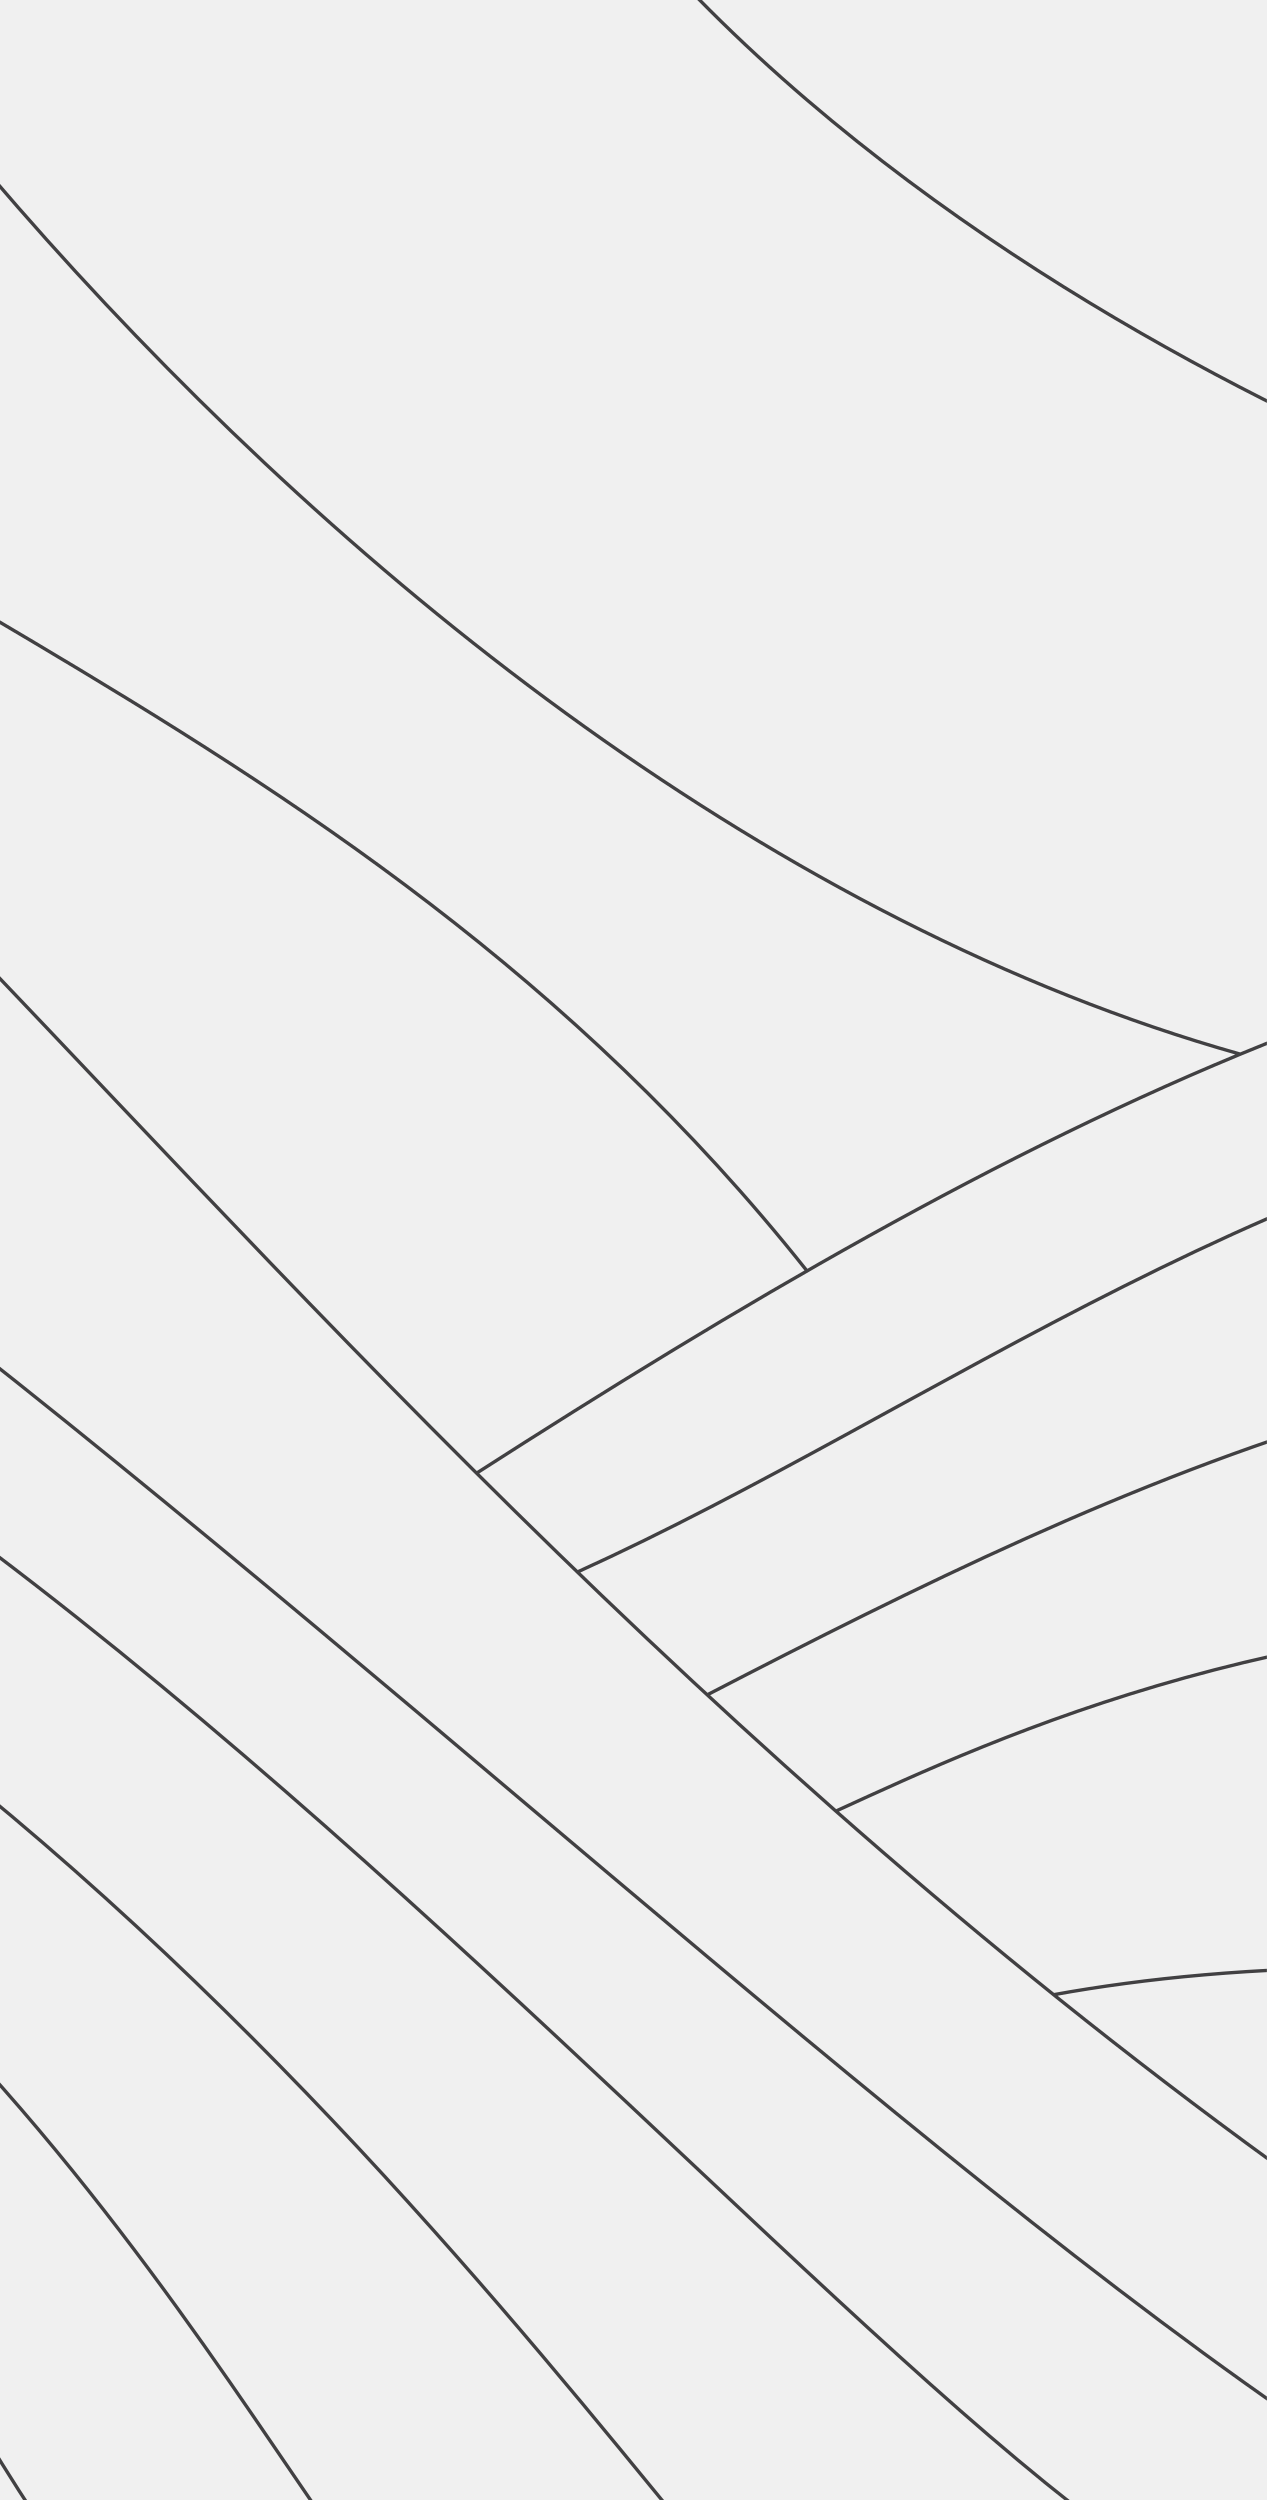
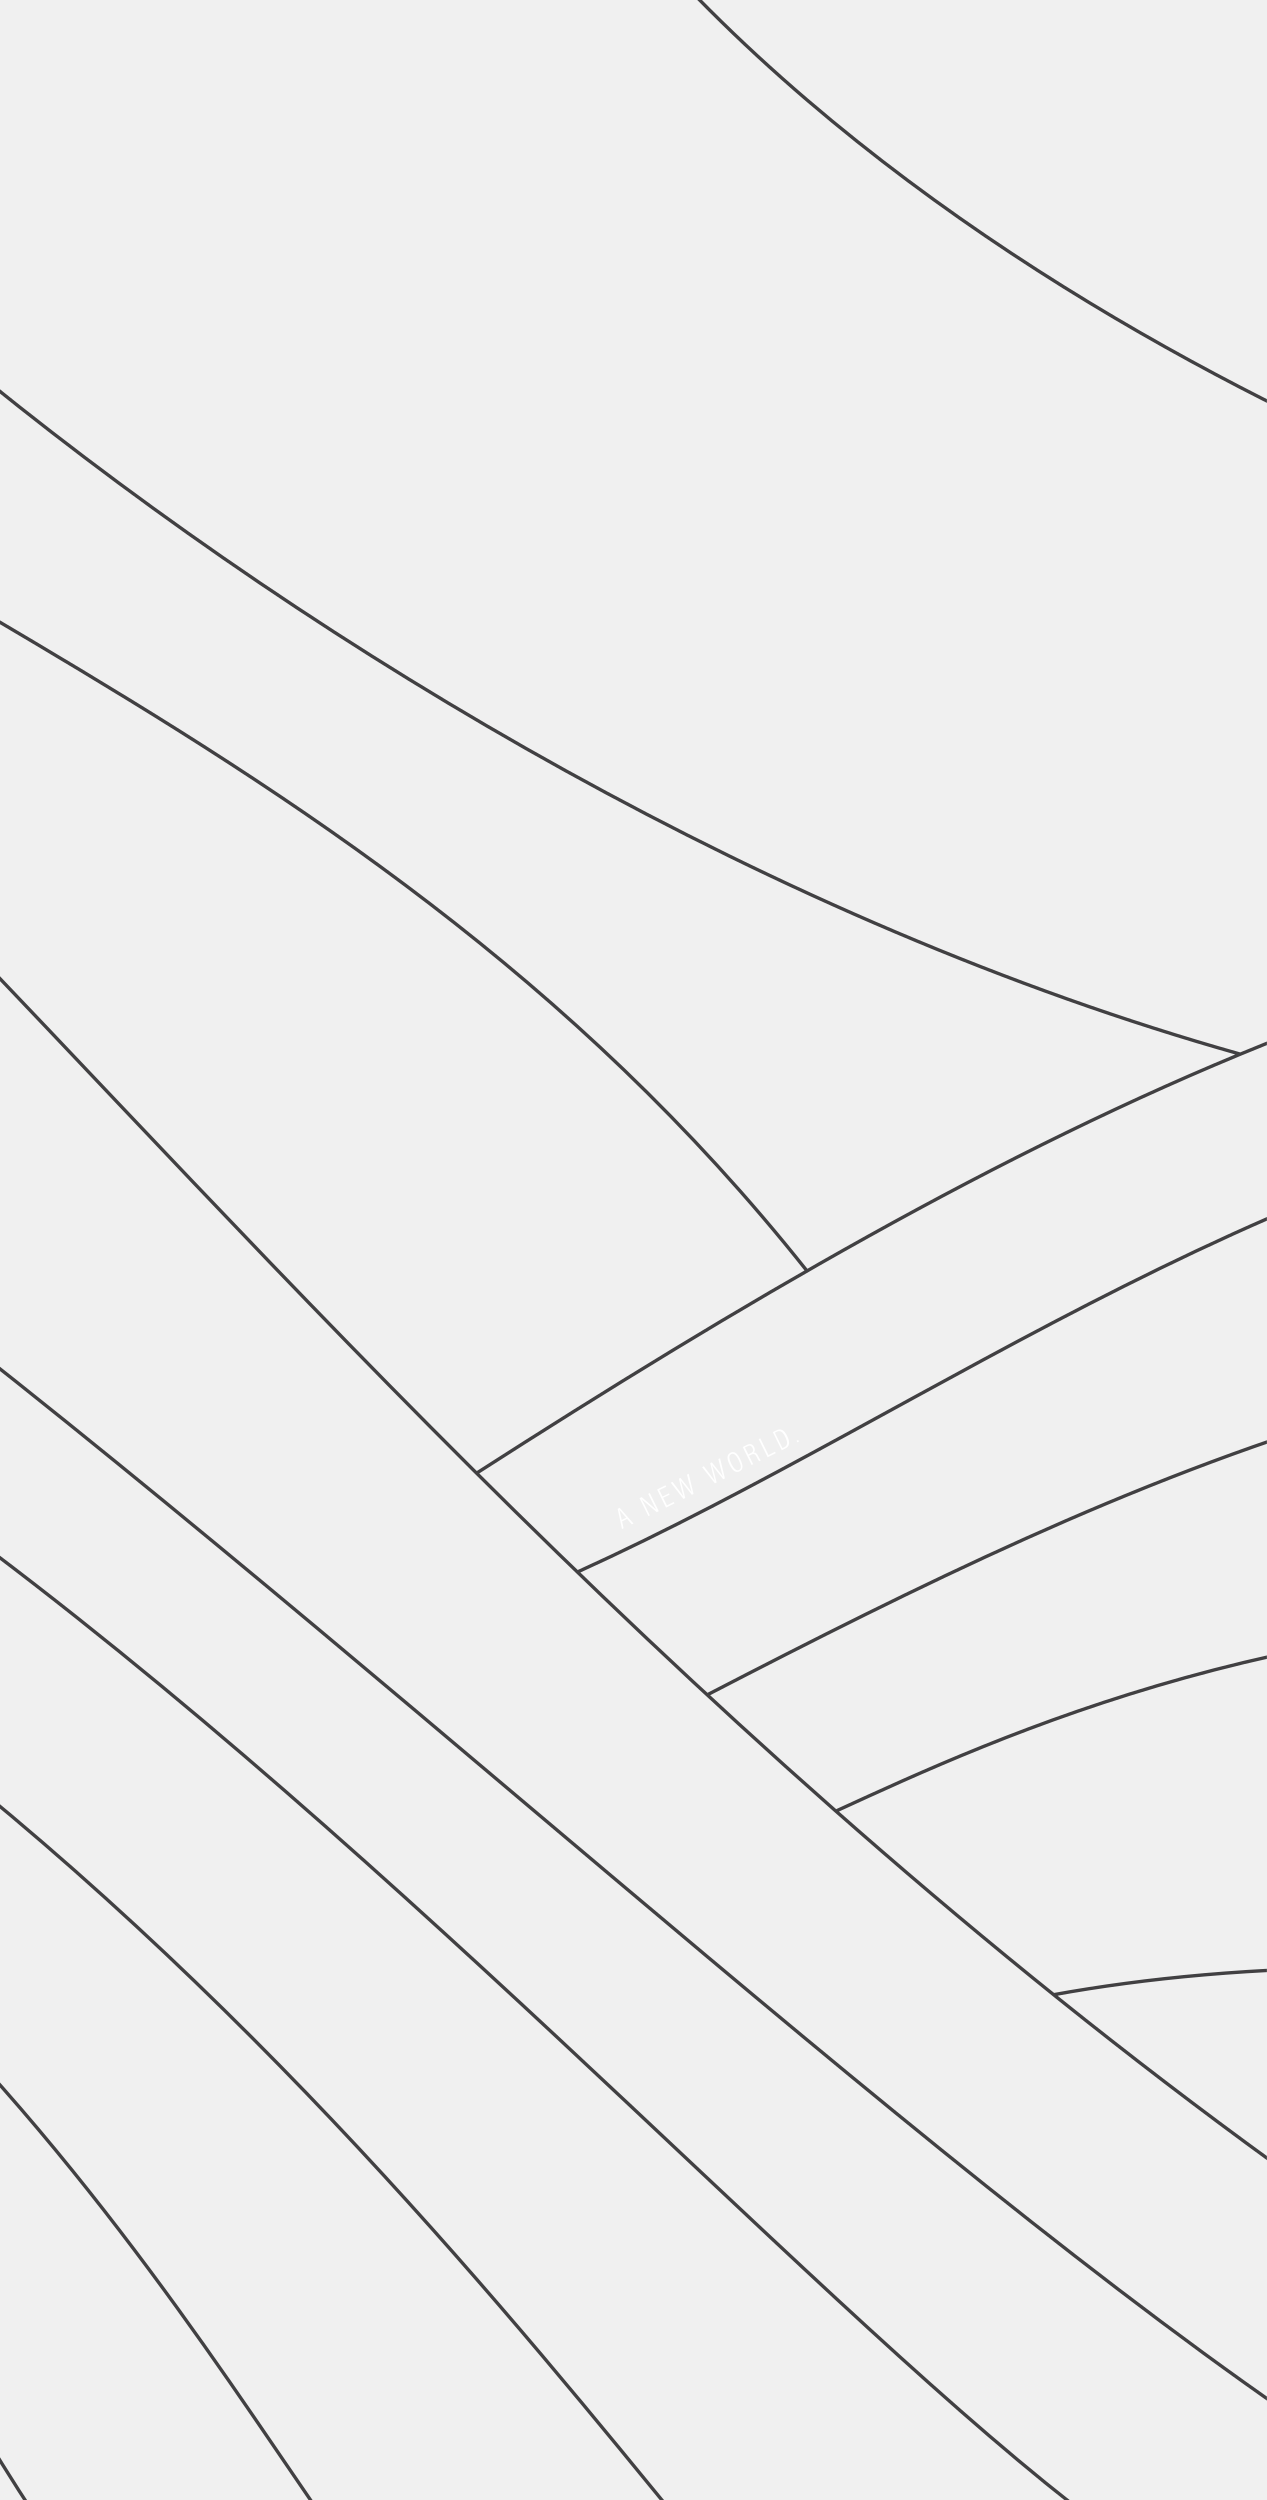
<svg xmlns="http://www.w3.org/2000/svg" fill-rule="evenodd" stroke-miterlimit="10" clip-rule="evenodd" viewBox="0 0 375 740">
-   <g>
-     <path fill="none" d="M0 0h375v740H0z" />
-     <clipPath id="a">
-       <path d="M0 0h375v740H0z" />
-     </clipPath>
-     <g clip-path="url(#a)">
-       <path fill="none" stroke="#414042" d="M-197.488 40.206c107.613 124.996 297.658 161.24 436.367 335.995m829.043 187.014C586.055 141.238 382.472 369.346 170.9 465.323m1099.172 338.78C719.377 258.779 457.74 373.114 209.33 501.679m828.832-49.109l-3.24-2.518c-105.85-84.657-254.163-171.473-419.374-184.087-165.21-12.614-320.276 71.095-474.373 170.027M42.673 777.393c-53.463-25.186-73.304-181.625-276.352-268.527m485.566 293.837c-47.293-33.392-214.882-317.765-503.283-411.97m372.22 386.66C84.246 745.411-11.862 533.488-207.669 475.555m69.319-652.553c7.027 86.65 230.232 411.513 505.487 489.03M124.698-120.887C209.5 83.1 486.647 164.842 486.823 164.899M247.73 535.952c46.544-21.303 138.538-64.637 269.783-57.066M311.948 590.418c53.677-9.742 130.715-12.996 226.554 4.103m-861.687-266.558C-35.9 314.036 273.074 758.921 382.169 777.812m129.432.122C339.894 755.325-74.541 262.949-323.185 218.596m106.035-104.333c165.141 48.172 365.939 429.438 782.793 642.173" />
-     </g>
+   <path fill="none" d="M0 0h375v740H0z" />
+   <g fill="#fff" fill-rule="nonzero">
+     <path d="M184.143 450.32l.435 2.044-.464.23-1.284-5.984.591-.293 4.089 4.646-.506.251-1.384-1.626-1.476.732zm1.204-1.069c-1.09-1.246-1.719-1.985-1.992-2.323.125.464.373 1.601.684 2.971l1.308-.648zM191.938 448.769l-2.634-5.315.633-.314c3.652 3.129 4.093 3.489 4.303 3.7-.418-.738-.816-1.54-1.234-2.383l-1.129-2.278.464-.23 2.654 5.357-.591.293c-3.883-3.277-4.282-3.658-4.471-3.827.377.654.816 1.54 1.296 2.51l1.129 2.278-.422.209zM198.193 442.413l-1.898.941 1.108 2.236 2.025-1.003.209.422-2.489 1.233-2.654-5.357 2.489-1.233.209.422-2.025 1.003.941 1.898 1.898-.941.188.38zM202.273 443.649l-3.73-4.771.506-.251c1.488 1.942 2.829 3.694 3.227 4.285-.229-.675-.976-3.772-1.329-5.226l.464-.23c.88 1.14 2.976 3.674 3.29 4.201-.312-.949-.976-3.772-1.35-5.163l.506-.251 1.431 5.963-.506.251c-.88-1.14-2.808-3.547-3.269-4.159.271.864.976 3.772 1.329 5.121l-.548.272-.021-.042zM211.595 439.029l-3.772-4.751.506-.251c1.488 1.942 2.829 3.694 3.227 4.285-.229-.675-.976-3.772-1.329-5.226l.464-.23c.88 1.14 2.976 3.674 3.29 4.201-.312-.949-.976-3.772-1.35-5.163l.506-.251 1.431 5.963-.506.251c-.88-1.14-2.808-3.547-3.269-4.159.271.864.976 3.772 1.329 5.121l-.506.251-.021-.042zM219.115 431.941c.878 1.772.958 2.993-.223 3.578-1.139.564-2.041-.197-2.94-2.011-.878-1.772-.832-2.95.265-3.494 1.139-.564 2.0.112 2.898 1.926zm-2.657 1.317c.794 1.603 1.571 2.216 2.288 1.861.759-.376.72-1.303-.074-2.906-.836-1.687-1.529-2.132-2.246-1.777-.717.355-.741 1.261.032 2.821zM221.687 430.876l1.254 2.531-.464.23-2.634-5.315 1.35-.669c.886-.439 1.601-.163 2.019.681.397.801.185 1.327-.132 1.642.632-.103.988.298 1.344 1.015l.105.211c.23.464.418.844.649 1.097l-.464.23c-.21-.211-.44-.675-.67-1.139l-.063-.127c-.376-.759-.754-1.097-1.555-.7l-.717.355-.021-.042zm-.188-.38l.801-.397c.717-.355.761-.903.448-1.535-.272-.548-.734-.845-1.409-.51l-.844.418 1.003 2.025zM224.568 425.981l.464-.23 2.445 4.935 1.94-.961.209.422-2.404 1.191-2.654-5.357zM228.702 423.933l1.181-.585c1.223-.606 2.232-.055 3.068 1.632.899 1.814.894 3.077-.498 3.767l-1.055.523-2.654-5.357-.042.021zm2.909 4.705l.548-.272c1.097-.543 1.016-1.554.243-3.115-.732-1.476-1.488-1.942-2.5-1.441l-.548.272 2.257 4.556zM235.788 426.464l.464-.23.23.464-.464.23z" />
+   </g>
+   <clipPath id="a">
+     <path d="M0 0h375v740H0z" />
+   </clipPath>
+   <g clip-path="url(#a)">
+     <path fill="none" stroke="#414042" d="M-197.488 40.206c107.613 124.996 297.658 161.24 436.367 335.995m829.041 187.014C586.055 141.238 382.472 369.346 170.9 465.323m1099.17 338.78C719.377 258.779 457.74 373.114 209.33 501.679m828.83-49.109l-3.24-2.518c-105.848-84.657-254.161-171.473-419.372-184.087-165.21-12.614-320.276 71.095-474.373 170.027M42.673 777.393c-53.463-25.186-73.304-181.625-276.352-268.527m485.566 293.837c-47.293-33.392-214.882-317.765-503.283-411.97m372.22 386.66C84.246 745.411-11.862 533.488-207.669 475.555m33.875-568.977c7.027 86.65 265.676 327.937 540.931 405.454M124.698-120.887C209.5 83.1 486.647 164.842 486.823 164.899M247.73 535.952c46.544-21.303 138.538-64.637 269.783-57.066M311.948 590.418c53.677-9.742 130.715-12.996 226.554 4.103m-861.687-266.558C-35.9 314.036 273.074 758.921 382.169 777.812m129.432.122C339.894 755.325-74.541 262.949-323.185 218.596m106.035-104.333c165.141 48.172 365.939 429.438 782.793 642.173" />
  </g>
</svg>
